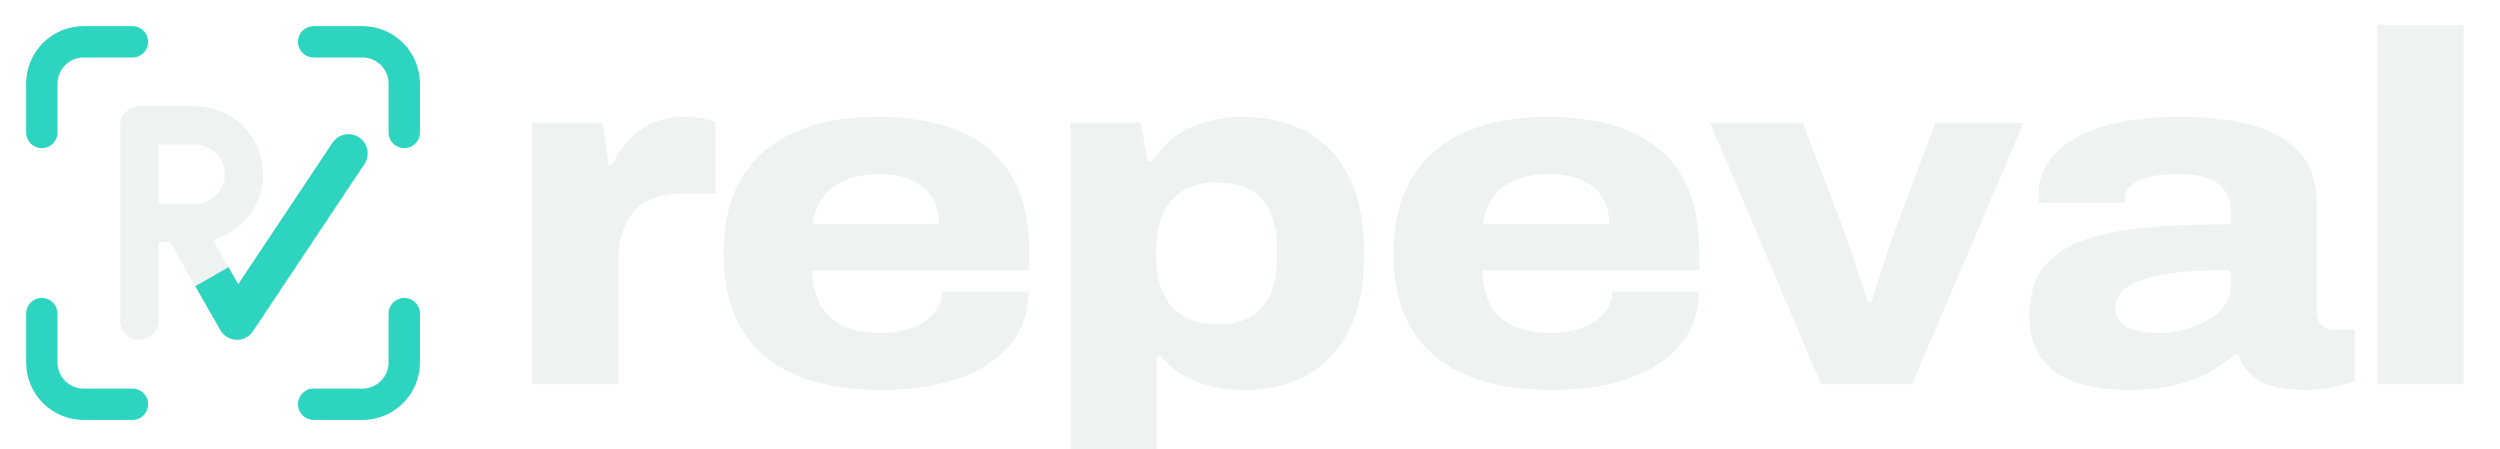
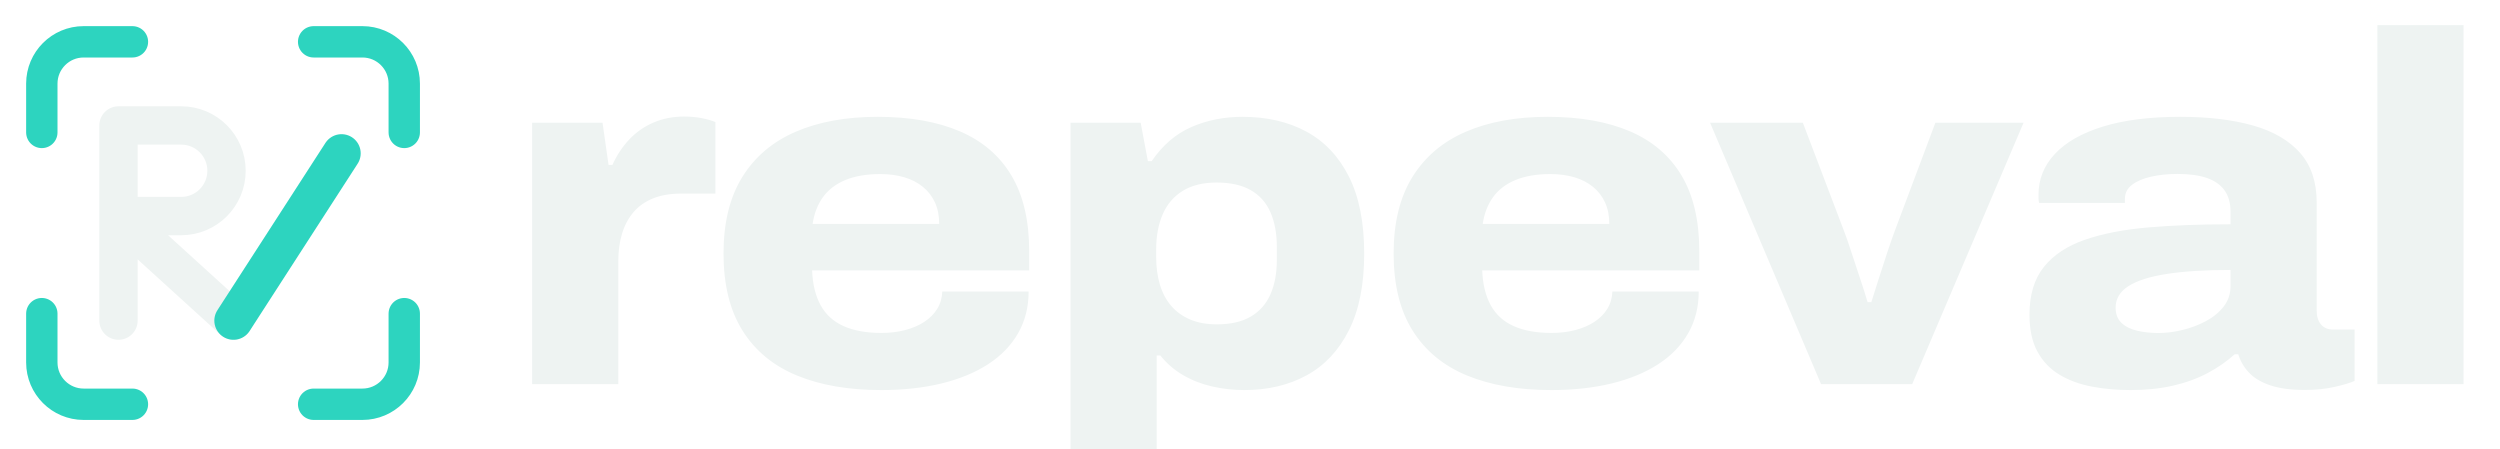
<svg xmlns="http://www.w3.org/2000/svg" viewBox="0 -775 5044 904" role="img" aria-label="Repeval">
  <g transform="translate(0 -775) scale(14.0625)">
    <path fill="none" stroke="#2dd4bf" stroke-width="4.5" stroke-linecap="round" stroke-linejoin="round" d="M6 19V12a6 6 0 0 1 6-6h7M45 6h7a6 6 0 0 1 6 6v7M58 45v7a6 6 0 0 1-6 6h-7M19 58h-7a6 6 0 0 1-6-6v-7" />
-     <path fill="none" stroke="#eef3f2" stroke-width="5.5" stroke-linecap="round" stroke-linejoin="round" d="M20 46V18h8a7 7 0 0 1 0 14h-8M26 32L30.4 39.7" />
-     <path fill="none" stroke="#2dd4bf" stroke-width="5.5" stroke-linejoin="round" d="M30.4 39.7L34 46L50 22" />
-     <circle cx="50" cy="22" r="2.75" fill="#2dd4bf" />
+     <path fill="none" stroke="#eef3f2" stroke-width="5.5" stroke-linecap="round" stroke-linejoin="round" d="M17 46V18h9a6.5 6.5 0 0 1 0 13h-9L33.5 46" />
+     <path fill="none" stroke="#2dd4bf" stroke-width="5.5" stroke-linecap="round" d="M33.5 46L49 22" />
  </g>
  <path fill="#eef3f2" transform="translate(1010 0)" d="M63.598 0.0V-527.306H205.677L217.829 -442.18H225.57Q238.984 -471.859 259.865 -493.896Q280.745 -515.933 308.825 -527.891Q336.905 -539.85 370.07 -539.85Q389.203 -539.85 405.591 -536.676Q421.978 -533.503 433.381 -528.739V-384.425H364.522Q331.268 -384.425 307.185 -374.569Q283.103 -364.712 267.733 -346.432Q252.362 -328.151 244.917 -303.205Q237.471 -278.258 237.471 -247.835V0.0Z M767.89 12.0Q669.272 12.0 597.927 -17.37Q526.582 -46.739 488.181 -107.87Q449.78 -169.0 449.78 -263.543Q449.78 -356.799 487.69 -417.92Q525.6 -479.042 595.336 -509.174Q665.071 -539.306 760.794 -539.306Q858.431 -539.306 926.769 -509.955Q995.108 -480.603 1030.799 -420.626Q1066.49 -360.649 1066.49 -268.036V-229.45H628.508Q630.162 -187.254 645.8 -158.967Q661.438 -130.68 692.179 -116.969Q722.921 -103.258 768.395 -103.258Q794.132 -103.258 816.265 -109.038Q838.397 -114.819 854.97 -125.685Q871.542 -136.55 881.005 -152.024Q890.467 -167.498 891.124 -186.866H1065.352Q1065.352 -139.905 1044.184 -102.821Q1023.016 -65.736 983.687 -40.221Q944.357 -14.706 889.601 -1.353Q834.846 12.0 767.89 12.0ZM629.527 -323.199H884.937Q884.937 -347.758 876.416 -366.396Q867.895 -385.034 852.137 -397.933Q836.38 -410.833 814.544 -417.322Q792.708 -423.811 766.102 -423.811Q724.864 -423.811 695.874 -411.877Q666.884 -399.943 650.564 -377.457Q634.244 -354.972 629.527 -323.199Z M1149.88 189.111V-527.306H1291.439L1305.943 -449.914H1313.683Q1346.572 -498.15 1393.83 -518.728Q1441.088 -539.306 1496.763 -539.306Q1570.553 -539.306 1625.675 -509.533Q1680.796 -479.759 1711.593 -418.618Q1742.389 -357.477 1742.389 -263.243Q1742.389 -169.766 1711.583 -108.657Q1680.778 -47.547 1626.332 -17.773Q1571.886 12.0 1500.397 12.0Q1467.429 12.0 1435.622 4.737Q1403.815 -2.525 1376.997 -18.136Q1350.179 -33.746 1331.038 -57.858H1323.754V189.111ZM1444.989 -120.583Q1487.087 -120.583 1513.81 -136.399Q1540.533 -152.216 1553.329 -181.364Q1566.126 -210.513 1566.126 -250.415V-276.699Q1566.126 -317.318 1553.329 -346.585Q1540.533 -375.853 1513.591 -391.288Q1486.648 -406.723 1444.551 -406.723Q1403.403 -406.723 1376.21 -389.855Q1349.017 -372.987 1335.863 -342.642Q1322.708 -312.298 1322.708 -271.65V-256.157Q1322.708 -226.03 1330.129 -201.053Q1337.55 -176.077 1352.694 -158.264Q1367.837 -140.451 1390.906 -130.517Q1413.975 -120.583 1444.989 -120.583Z M2119.89 12.0Q2021.272 12.0 1949.927 -17.37Q1878.582 -46.739 1840.181 -107.87Q1801.78 -169.0 1801.78 -263.543Q1801.78 -356.799 1839.69 -417.92Q1877.6 -479.042 1947.336 -509.174Q2017.071 -539.306 2112.794 -539.306Q2210.431 -539.306 2278.769 -509.955Q2347.108 -480.603 2382.799 -420.626Q2418.49 -360.649 2418.49 -268.036V-229.45H1980.508Q1982.162 -187.254 1997.8 -158.967Q2013.438 -130.68 2044.179 -116.969Q2074.921 -103.258 2120.395 -103.258Q2146.132 -103.258 2168.265 -109.038Q2190.397 -114.819 2206.97 -125.685Q2223.542 -136.55 2233.005 -152.024Q2242.467 -167.498 2243.124 -186.866H2417.352Q2417.352 -139.905 2396.184 -102.821Q2375.016 -65.736 2335.687 -40.221Q2296.357 -14.706 2241.601 -1.353Q2186.846 12.0 2119.89 12.0ZM1981.527 -323.199H2236.937Q2236.937 -347.758 2228.416 -366.396Q2219.895 -385.034 2204.137 -397.933Q2188.38 -410.833 2166.544 -417.322Q2144.708 -423.811 2118.102 -423.811Q2076.864 -423.811 2047.874 -411.877Q2018.884 -399.943 2002.564 -377.457Q1986.244 -354.972 1981.527 -323.199Z M2664.138 0.0 2440.283 -527.306H2627.447L2710.675 -308.447Q2716.612 -293.254 2724.897 -267.577Q2733.182 -241.9 2742.391 -214.681Q2751.6 -187.462 2758.06 -165.362H2765.587Q2772.308 -186.683 2780.919 -213.773Q2789.531 -240.862 2798.109 -266.658Q2806.686 -292.453 2812.86 -308.968L2894.807 -527.306H3072.711L2848.053 0.0Z M3288.12 12.0Q3247.708 12.0 3210.981 5.105Q3174.254 -1.79 3145.736 -18.696Q3117.218 -35.602 3100.947 -65.19Q3084.675 -94.778 3084.675 -140.142Q3084.675 -200.094 3113.705 -236.389Q3142.735 -272.683 3196.542 -291.273Q3250.349 -309.863 3324.826 -316.182Q3399.304 -322.5 3490.287 -322.5V-347.747Q3490.287 -373.918 3478.39 -390.693Q3466.493 -407.468 3443.085 -415.758Q3419.677 -424.048 3383.274 -424.048Q3354.347 -424.048 3330.042 -418.554Q3305.737 -413.059 3291.468 -402.039Q3277.199 -391.018 3277.199 -373.707V-365.58H3104.08Q3103.08 -369.818 3102.97 -373.381Q3102.86 -376.945 3102.86 -381.876Q3102.86 -428.966 3135.927 -464.437Q3168.993 -499.908 3232.797 -519.607Q3296.601 -539.306 3388.643 -539.306Q3474.135 -539.306 3535.784 -521.746Q3597.432 -504.186 3630.796 -466.346Q3664.16 -428.505 3664.16 -366.396V-148.17Q3664.16 -130.801 3672.763 -120.46Q3681.366 -110.12 3697.311 -110.12H3740.604V-6.393Q3727.952 -0.763 3700.864 5.5Q3673.775 11.763 3639.746 11.763Q3598.542 11.763 3570.959 2.595Q3543.376 -6.572 3527.828 -22.947Q3512.28 -39.322 3505.914 -60.193H3498.671Q3475 -38.663 3443.843 -22.169Q3412.686 -5.676 3374.019 3.162Q3335.353 12.0 3288.12 12.0ZM3344.723 -103.099Q3368.14 -103.099 3393.445 -109.237Q3418.75 -115.374 3440.791 -127.164Q3462.833 -138.953 3476.56 -156.634Q3490.287 -174.314 3490.287 -197.423V-230.363Q3413.319 -230.363 3361.642 -222.297Q3309.964 -214.231 3284.221 -197.624Q3258.478 -181.017 3258.478 -154.346Q3258.478 -134.643 3270.418 -123.441Q3282.357 -112.239 3302.135 -107.669Q3321.914 -103.099 3344.723 -103.099Z M3786.598 0.0V-724.306H3960.471V0.0Z" />
</svg>
